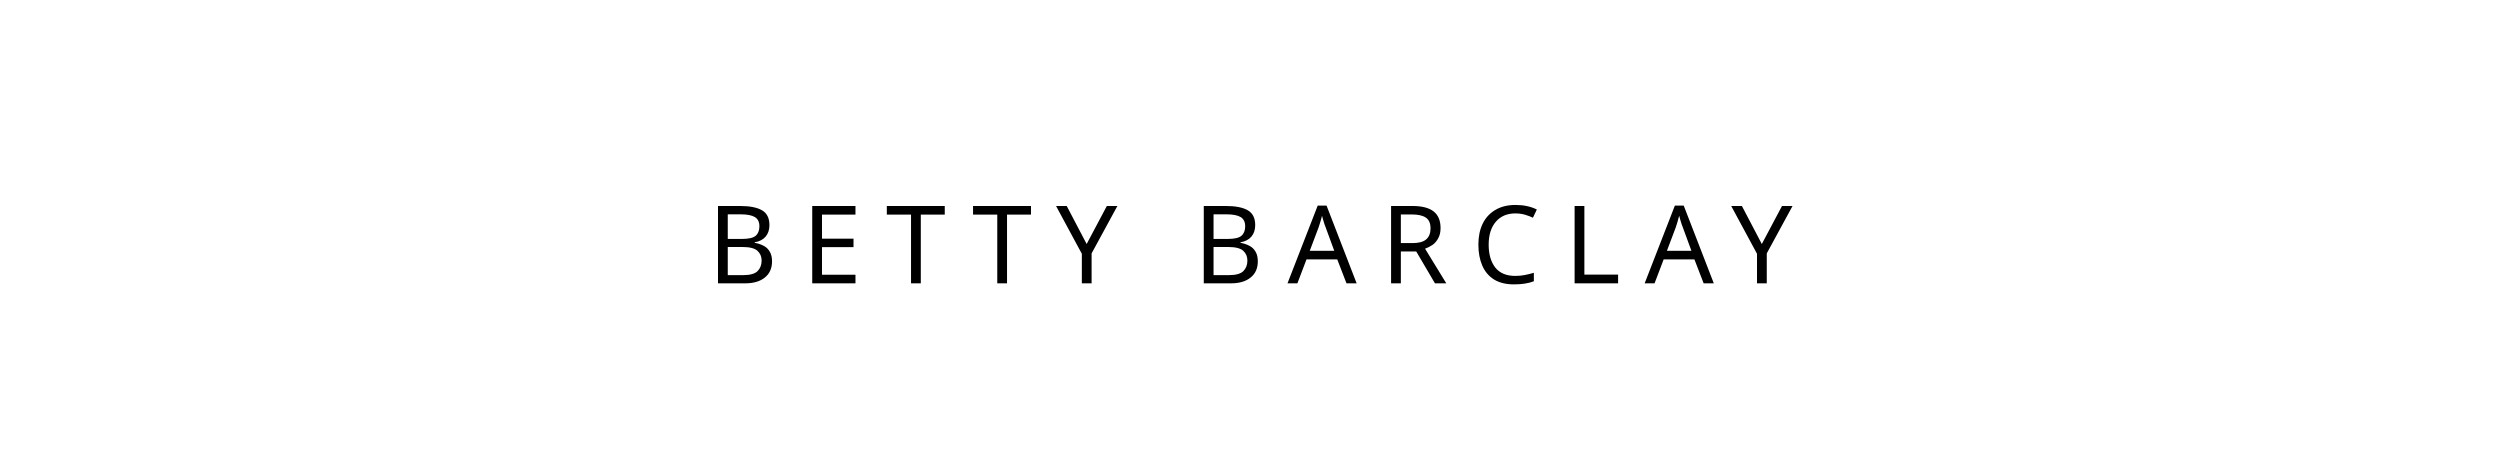
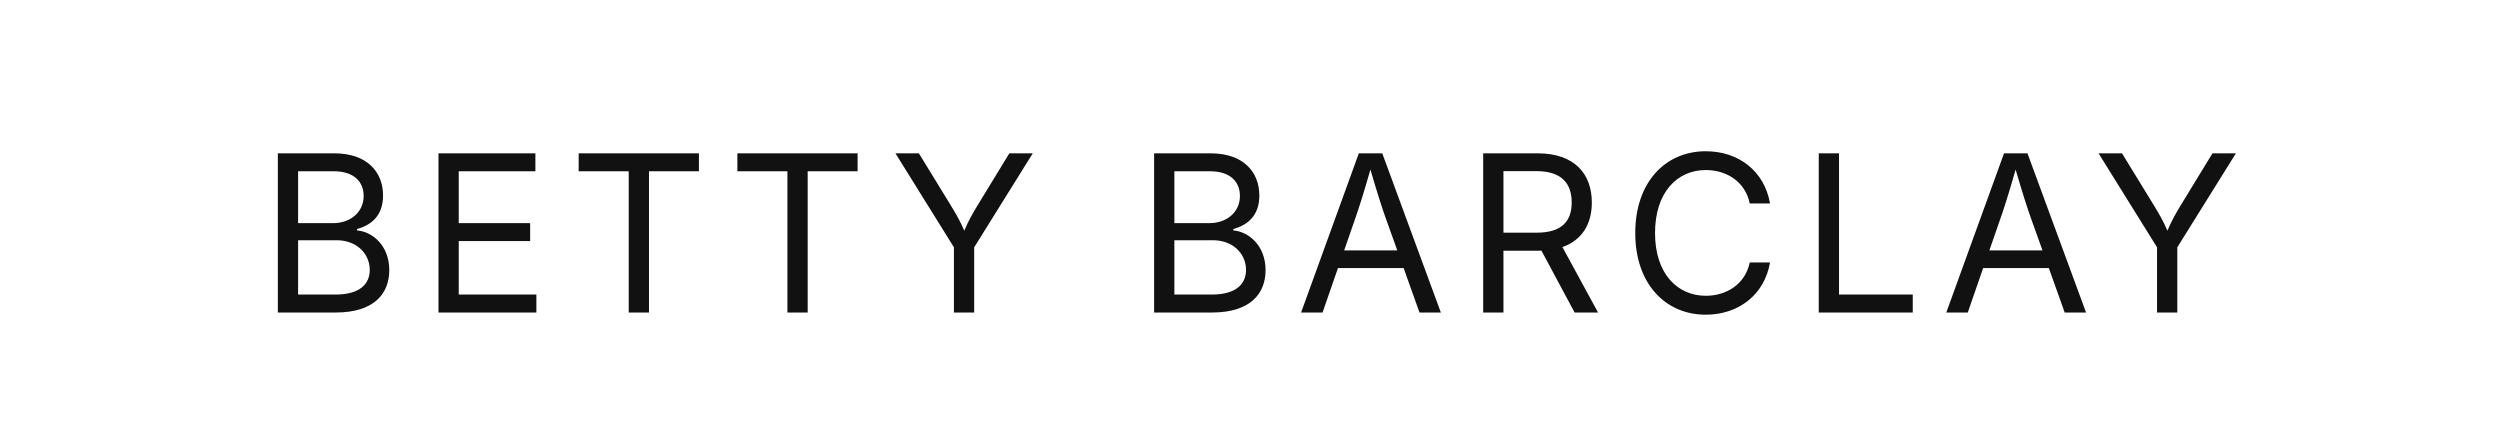
- <svg xmlns="http://www.w3.org/2000/svg" viewBox="0 0 300 56" role="img" aria-label="Betty Barclay">
-   <text x="150" y="34" text-anchor="middle" fill="currentColor" font-family="system-ui, sans-serif" font-size="13" font-weight="300" letter-spacing="0.22em">BETTY BARCLAY</text>
+ <svg xmlns="http://www.w3.org/2000/svg" viewBox="0 0 320 56" role="img" aria-label="Betty Barclay">
+   <text x="160" y="40" text-anchor="middle" fill="#111111" font-family="system-ui, -apple-system, sans-serif" font-size="28" font-weight="400" letter-spacing="0.08em">BETTY BARCLAY</text>
</svg>
